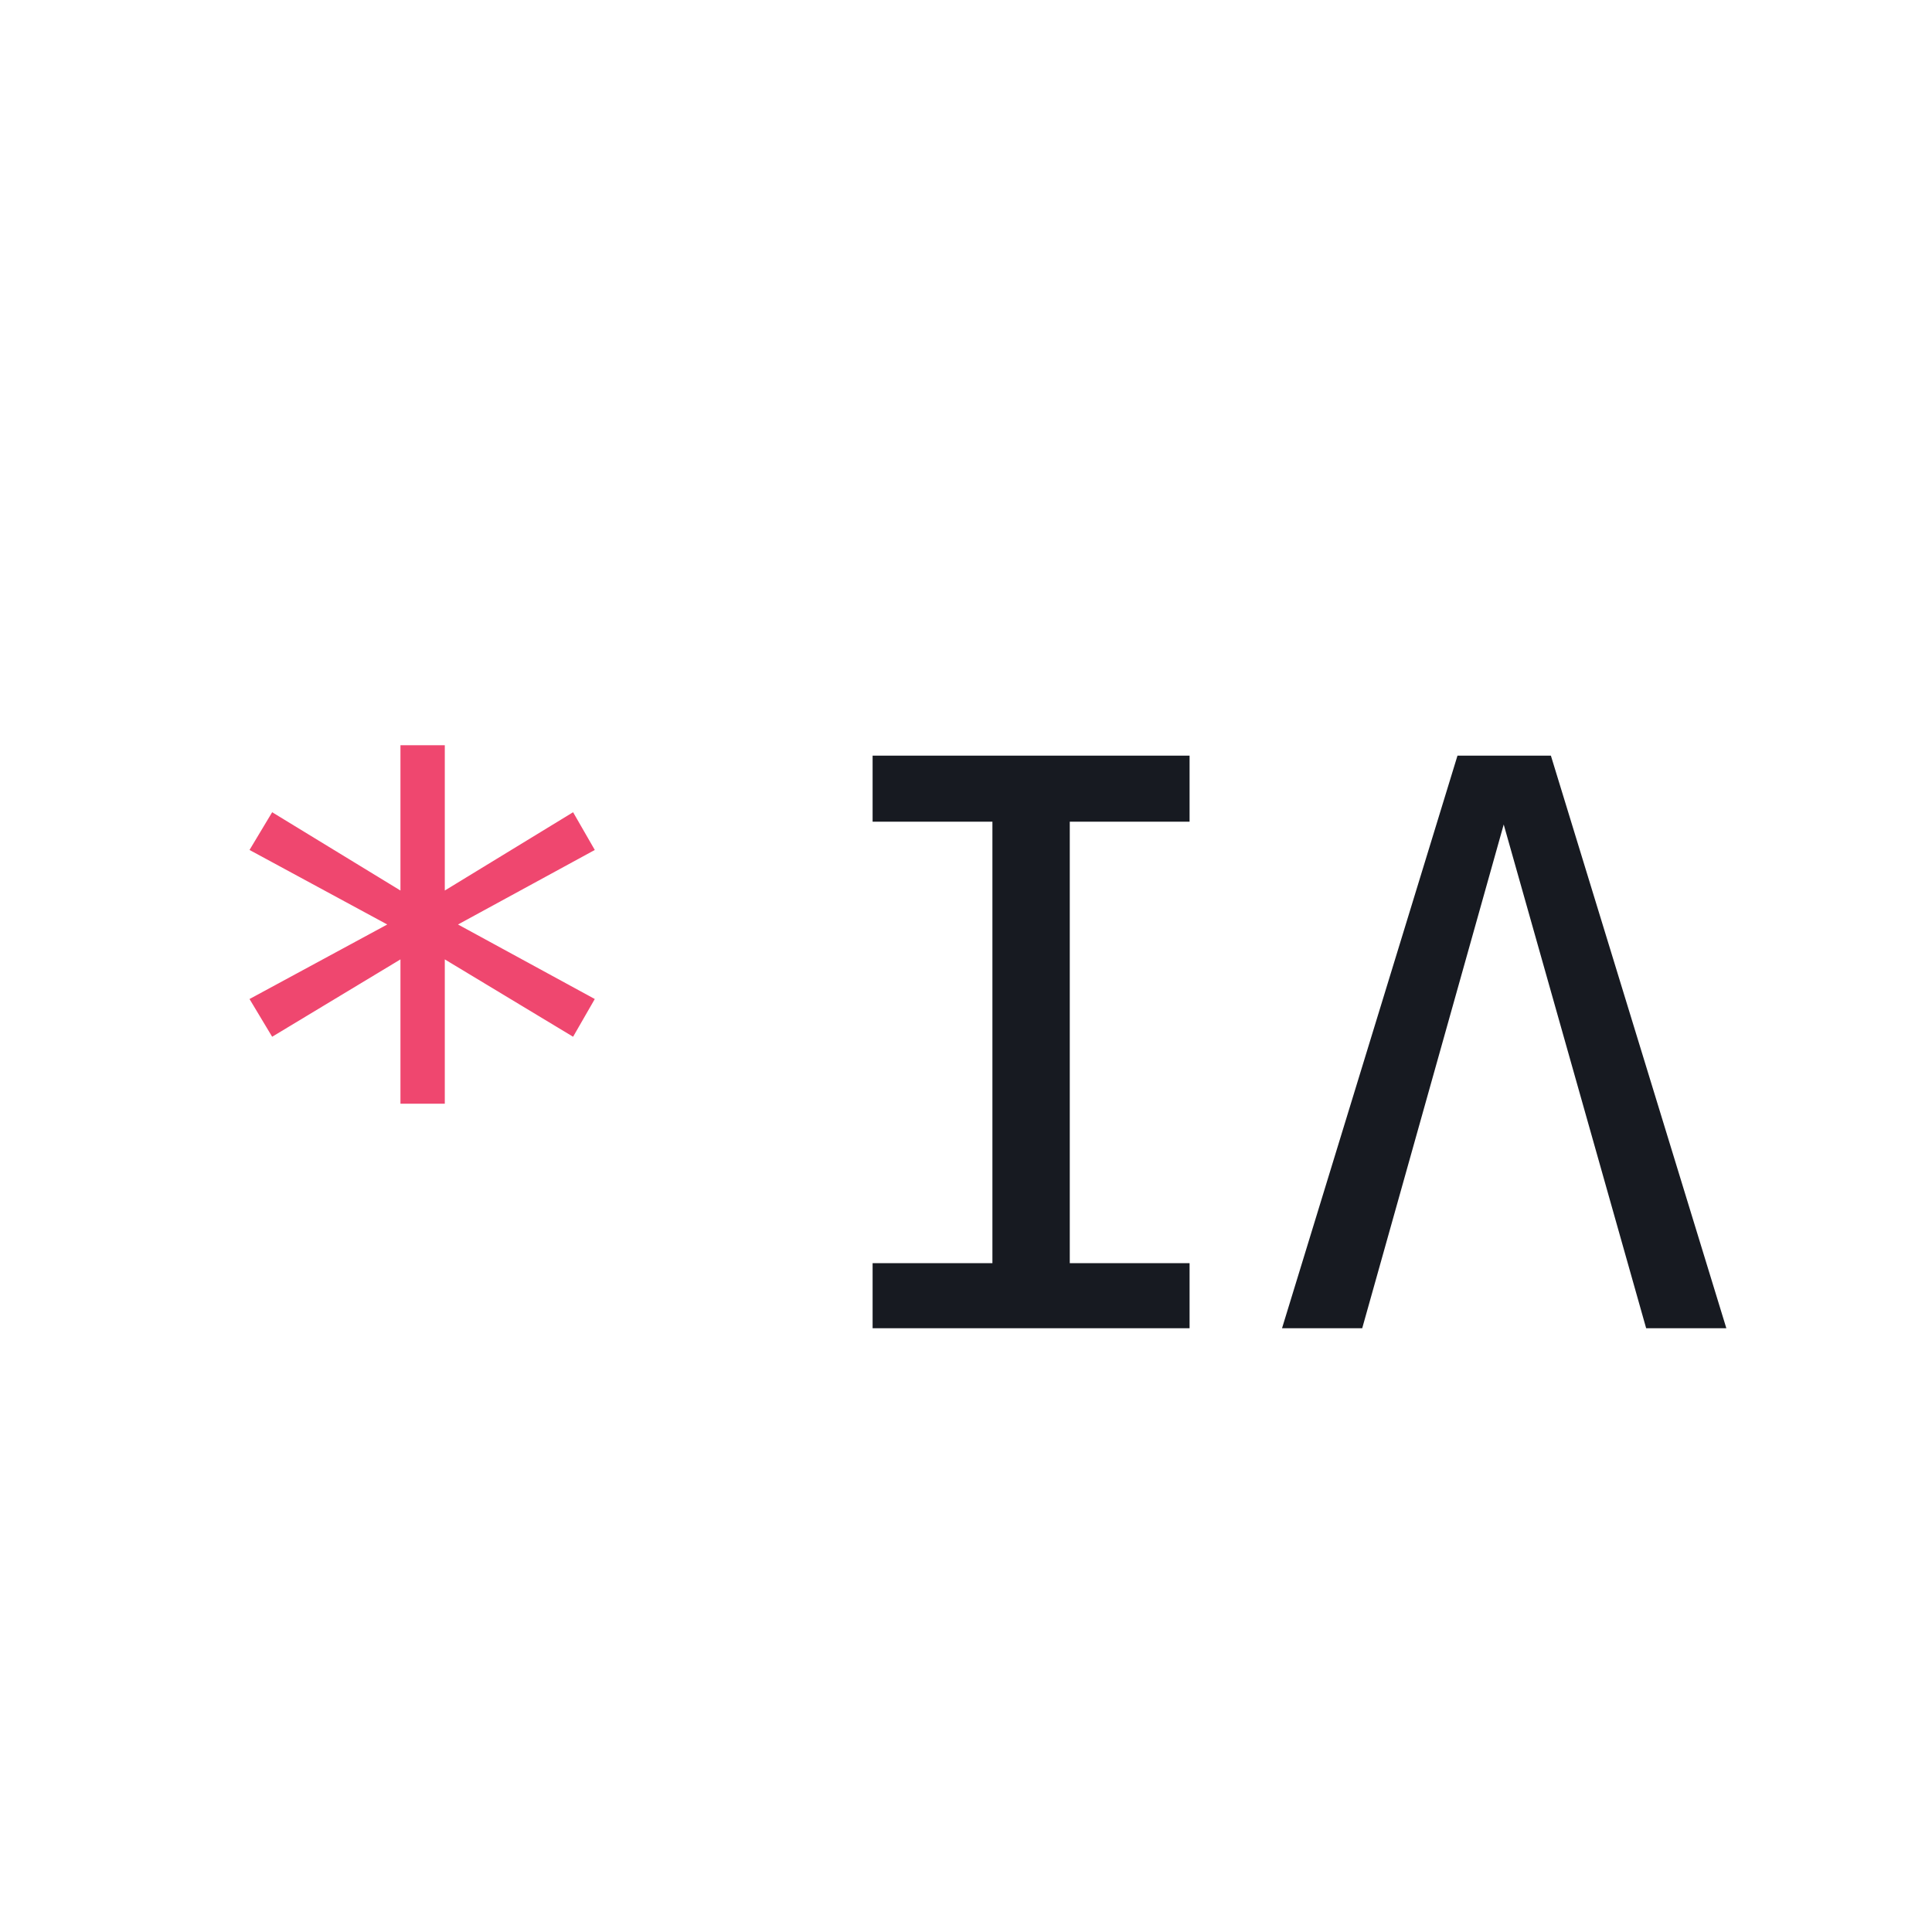
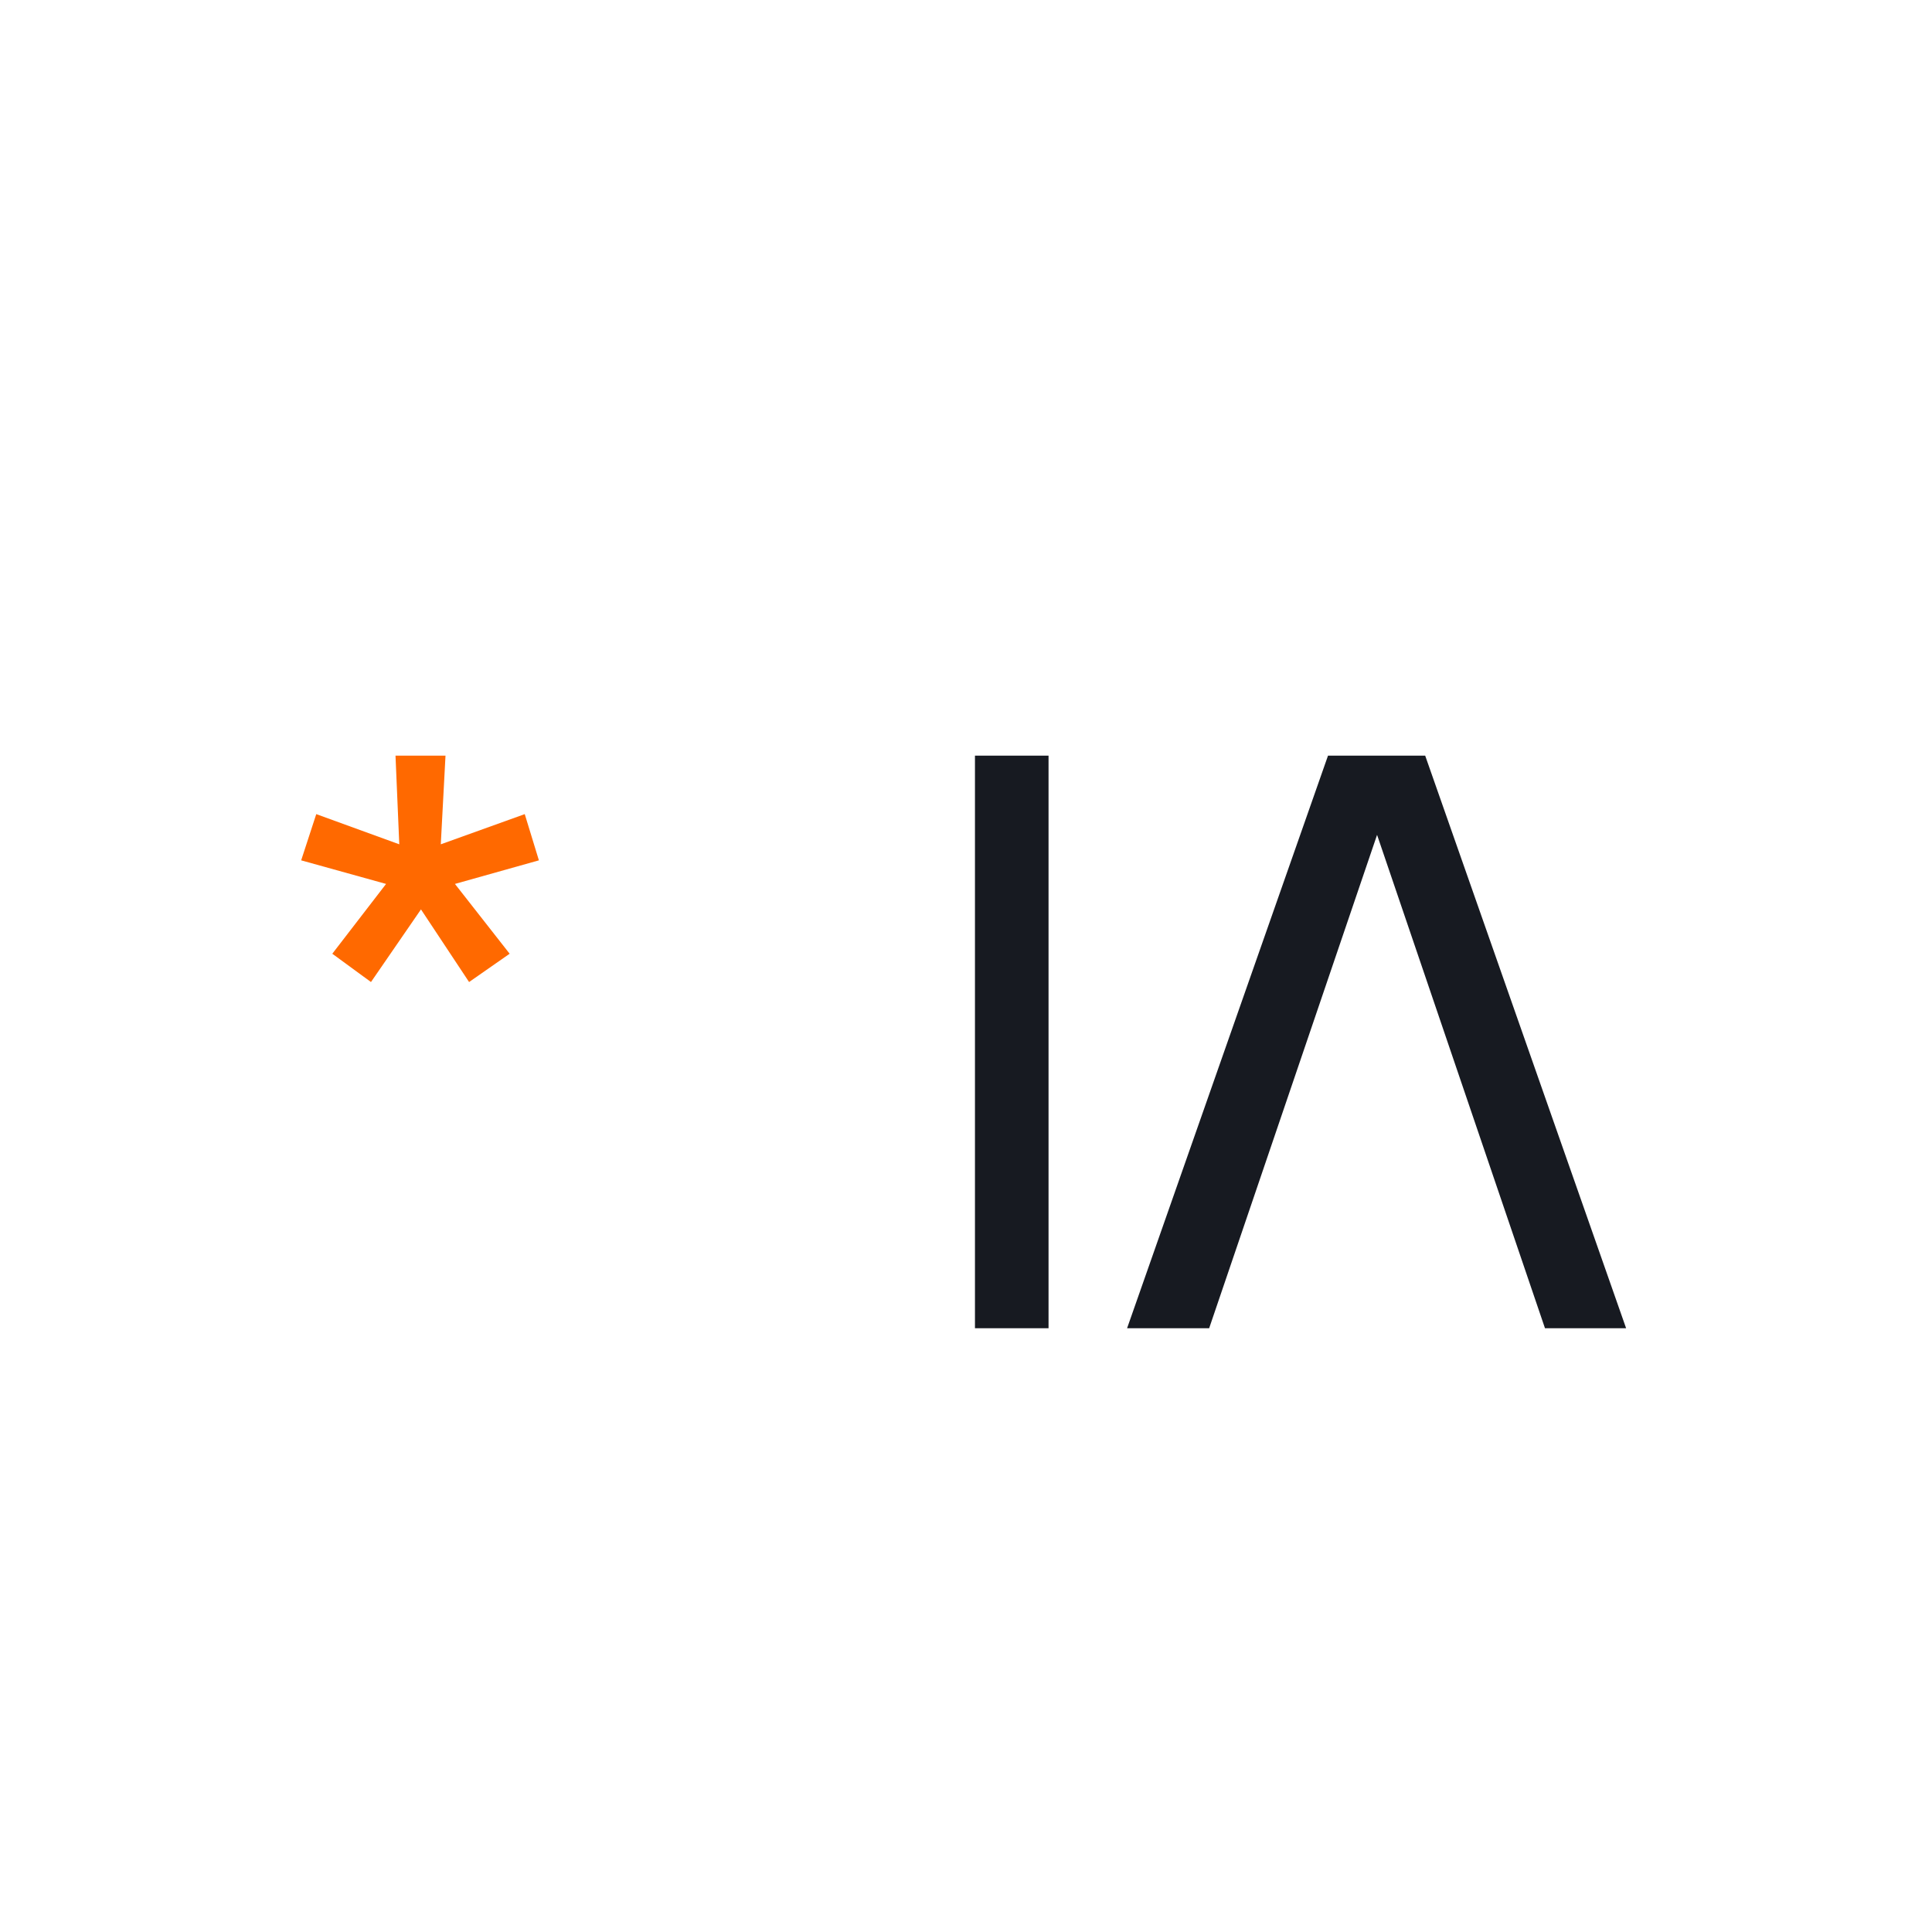
<svg xmlns="http://www.w3.org/2000/svg" viewBox="0 0 32 32" width="32" height="32">
  <rect width="32" height="32" fill="#ffffff" />
-   <text x="7" y="22" font-family="monospace" font-size="13" font-weight="400" fill="#ef476f" text-anchor="middle">*</text>
-   <text x="21" y="22" font-family="monospace" font-size="13" font-weight="400" fill="#171a21" text-anchor="middle">IΛ</text>
+   <text x="7" y="22" font-family="Helvetica Neue, Helvetica, Arial, sans-serif" font-size="13" font-weight="400" fill="#FF6900" text-anchor="middle">*</text>
+   <text x="21" y="22" font-family="Helvetica Neue, Helvetica, Arial, sans-serif" font-size="13" font-weight="400" fill="#171a21" text-anchor="middle">IΛ</text>
</svg>
